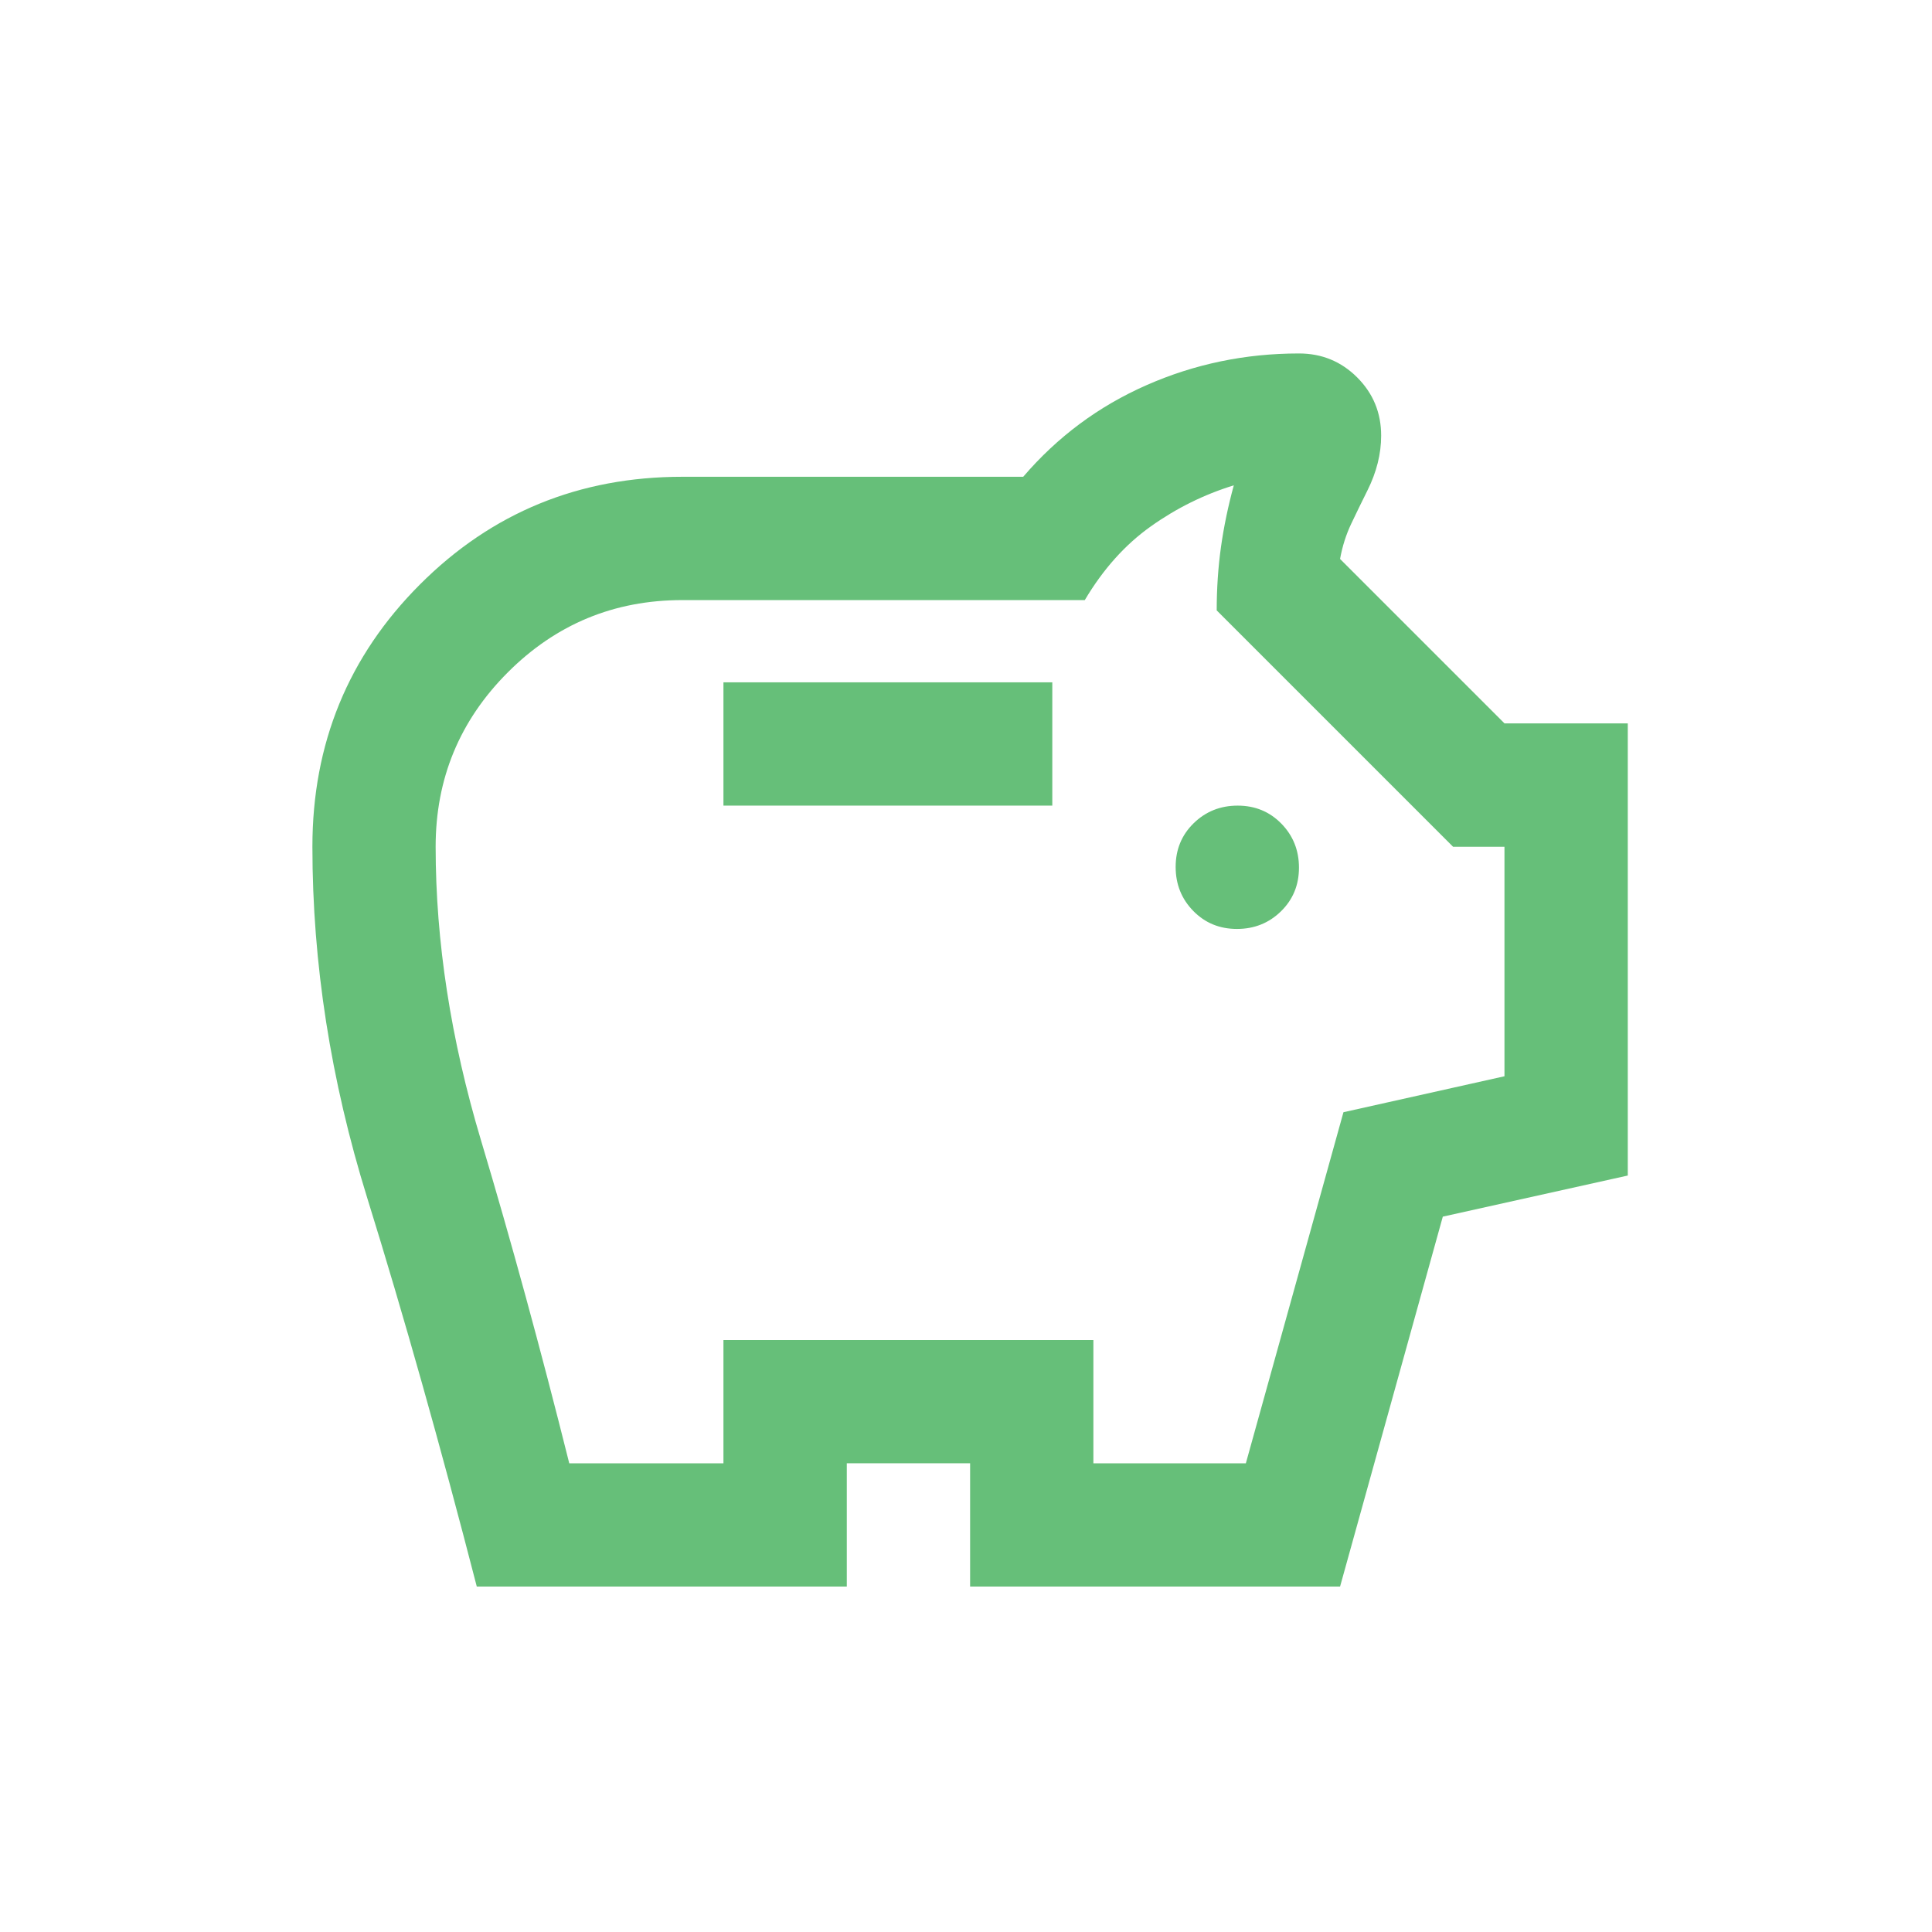
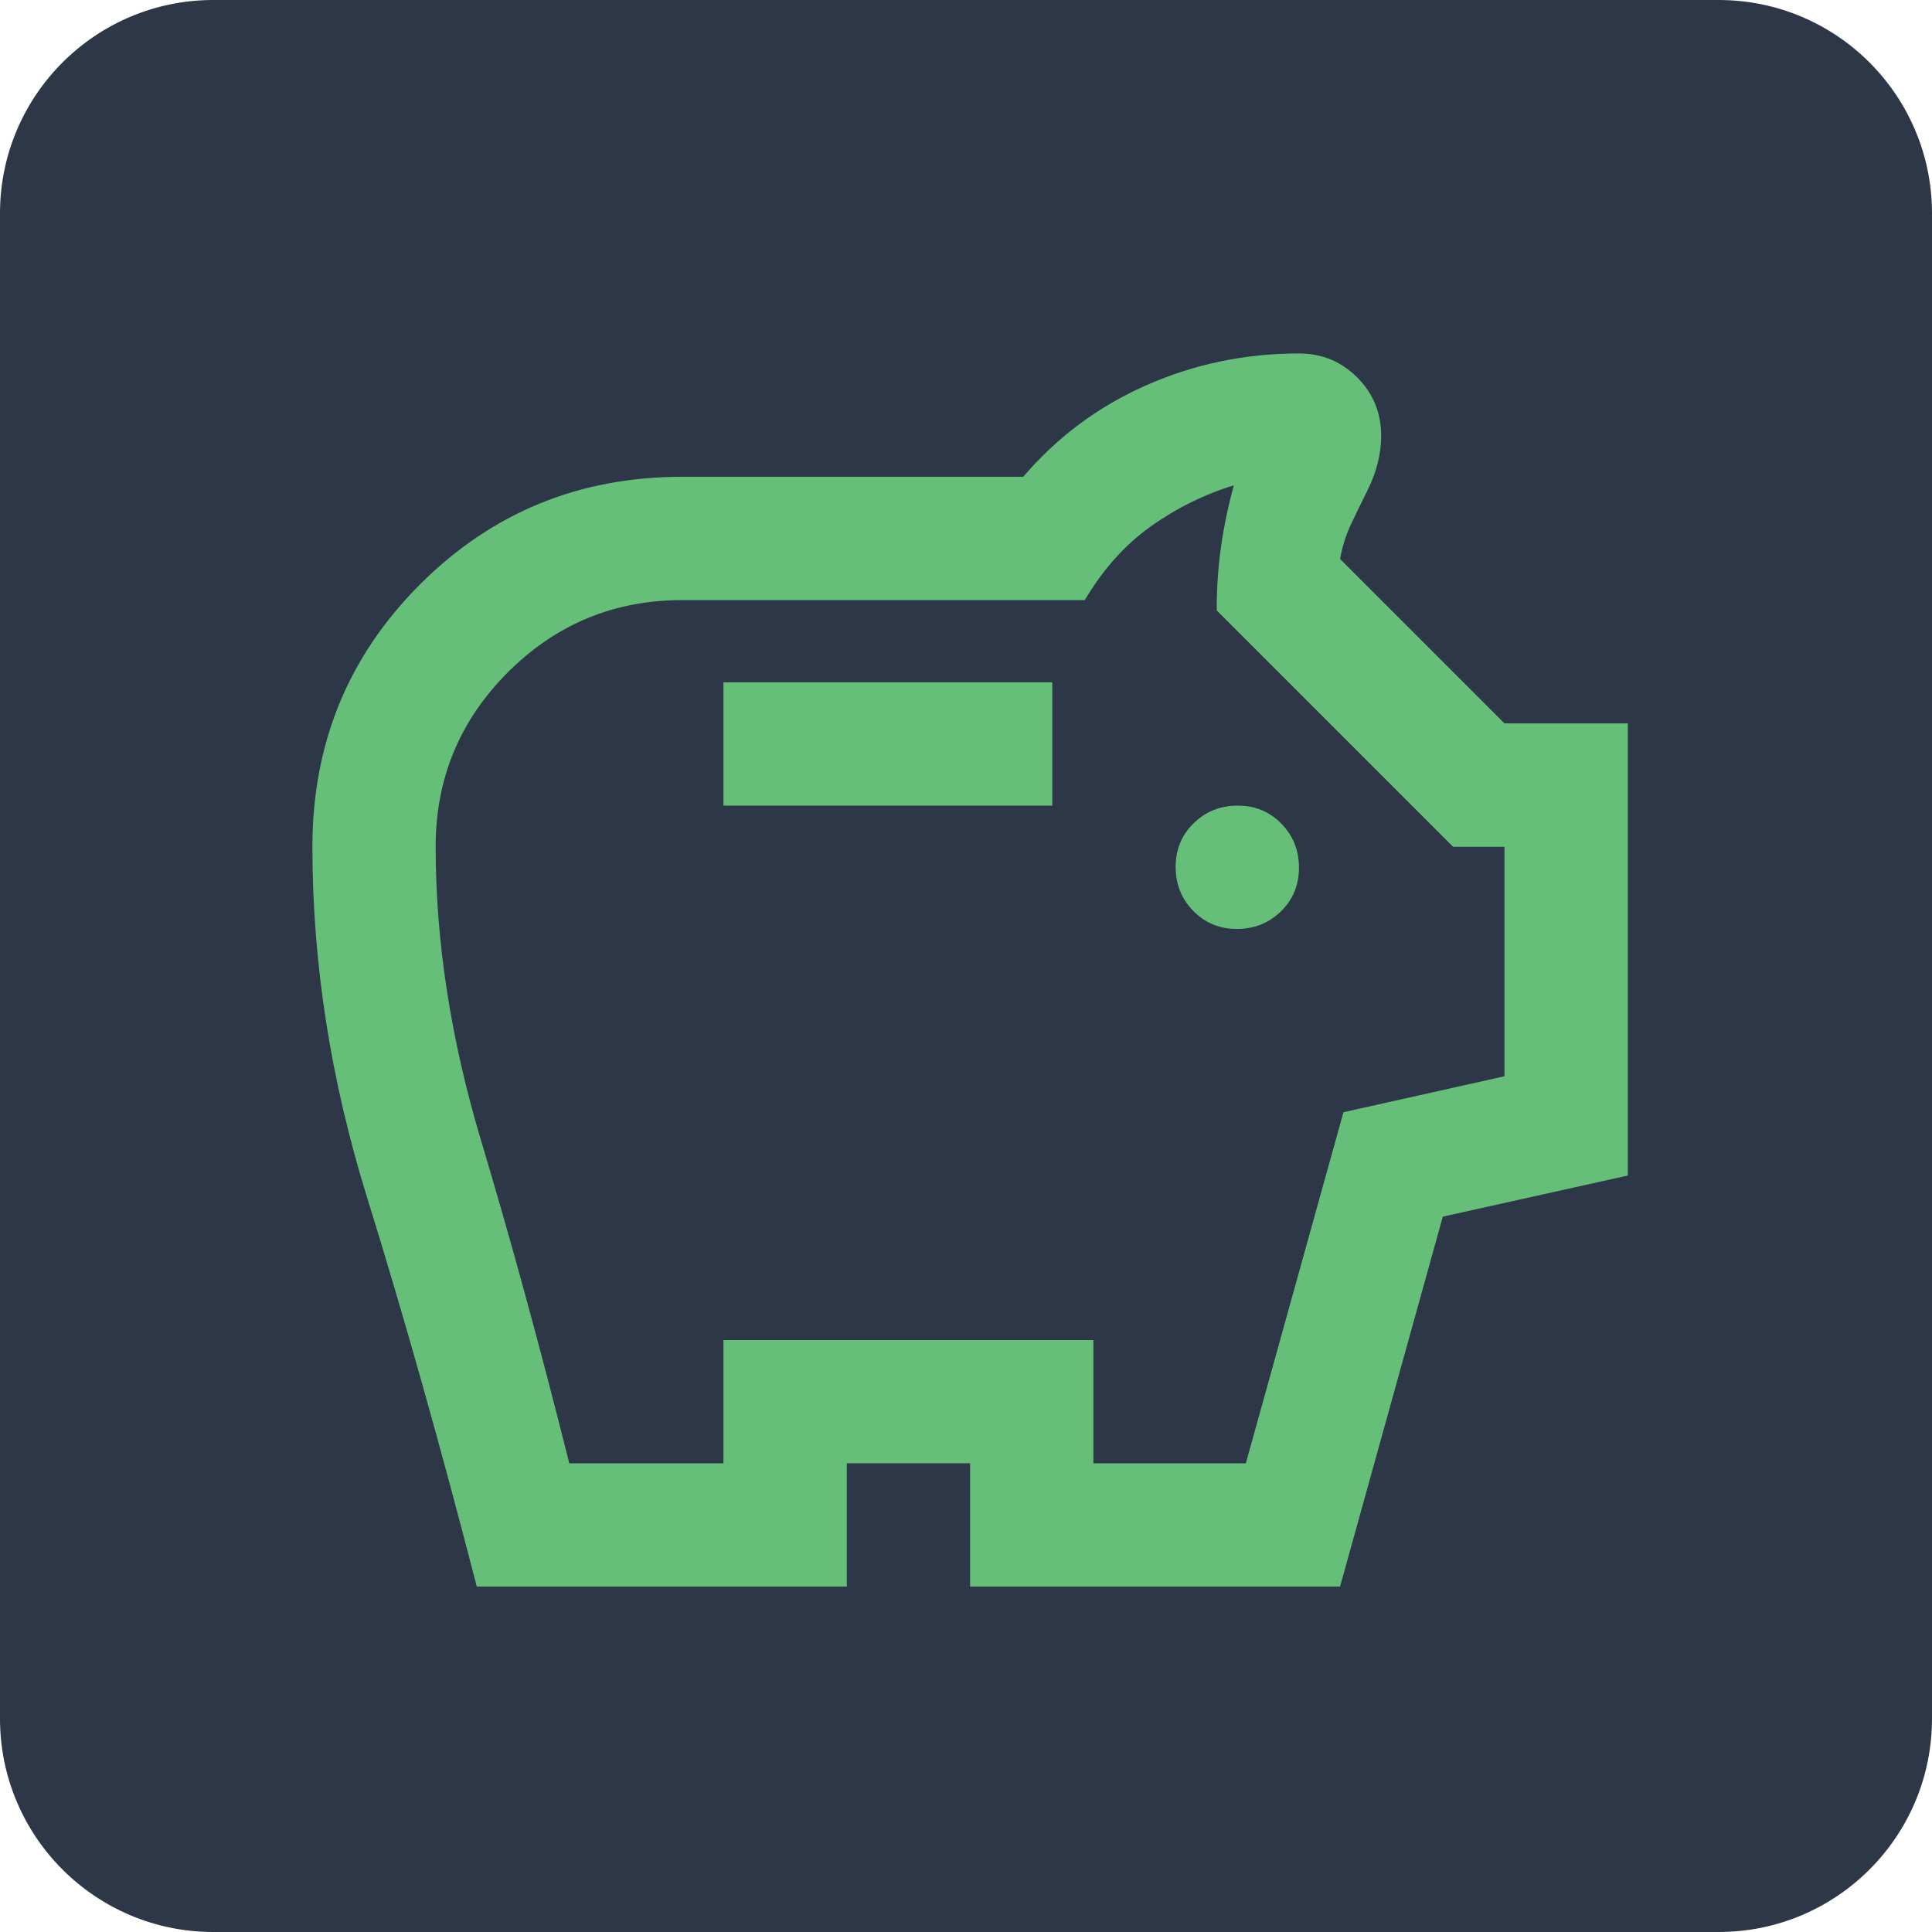
- <svg xmlns="http://www.w3.org/2000/svg" viewBox="0 0 512 512">
-   <path fill="#66bf79" d="M327.8,246.18c4.6,0,8.49-1.56,11.67-4.67,3.18-3.11,4.77-6.97,4.77-11.57s-1.56-8.49-4.67-11.67c-3.11-3.18-6.97-4.77-11.57-4.77s-8.49,1.56-11.67,4.67c-3.18,3.11-4.77,6.97-4.77,11.57s1.56,8.49,4.67,11.67c3.11,3.18,6.97,4.77,11.57,4.77ZM191.72,213.5h87.15v-32.68h-87.15v32.68ZM126.36,420.48c-9.68-37.52-19.37-71.87-29.05-103.04-9.68-31.17-14.52-62.18-14.52-93.05,0-27.33,9.51-50.51,28.52-69.52,19.01-19.02,42.19-28.52,69.52-28.52h90.33c9.08-10.59,19.97-18.69,32.68-24.28,12.71-5.6,26.18-8.4,40.4-8.4,6.05,0,11.2,2.12,15.43,6.35,4.24,4.24,6.35,9.38,6.35,15.43,0,2.42-.3,4.84-.91,7.26s-1.51,4.84-2.72,7.26c-1.51,3.03-2.95,5.98-4.31,8.85-1.36,2.87-2.35,5.98-2.95,9.31l43.57,43.57h32.68v119.83l-49.02,10.89-27.23,98.04h-98.04v-32.68h-32.68v32.68h-98.04ZM150.87,387.8h40.85v-32.68h98.04v32.68h40.4l25.87-93.05,42.67-9.53v-60.82h-13.62l-62.64-62.64c0-5.81.38-11.41,1.13-16.79.76-5.38,1.89-10.83,3.4-16.35-7.87,2.42-15.21,6.05-22.01,10.89-6.81,4.84-12.63,11.35-17.48,19.52h-106.67c-18.05,0-33.46,6.38-46.22,19.14-12.76,12.76-19.14,28.17-19.14,46.22,0,25.12,4.01,51.06,12.03,77.84,8.02,26.78,15.81,55.3,23.38,85.56Z" />
+ <svg xmlns="http://www.w3.org/2000/svg" id="Layer_1" data-name="Layer 1" viewBox="0 0 512 512">
+   <defs>
+     <style>
+       .cls-1 { fill: #66bf79; }
+       .cls-2 { fill: #2d3748; }
+     </style>
+   </defs>
+   <rect class="cls-2" width="512" height="512" rx="56.54" />
+   <path class="cls-1" d="M327.8,246.18c4.6,0,8.49-1.56,11.67-4.67,3.18-3.11,4.77-6.97,4.77-11.57s-1.56-8.49-4.67-11.67c-3.11-3.18-6.97-4.77-11.57-4.77s-8.49,1.56-11.67,4.67c-3.18,3.11-4.77,6.97-4.77,11.57s1.56,8.49,4.67,11.67c3.11,3.18,6.97,4.77,11.57,4.77ZM191.72,213.5h87.15v-32.68h-87.15v32.68ZM126.36,420.48c-9.68-37.52-19.37-71.87-29.05-103.04-9.68-31.17-14.52-62.18-14.52-93.05,0-27.33,9.51-50.51,28.52-69.52,19.01-19.02,42.19-28.52,69.52-28.52h90.33c9.08-10.59,19.97-18.69,32.68-24.28,12.71-5.6,26.18-8.4,40.4-8.4,6.05,0,11.2,2.12,15.43,6.35,4.24,4.24,6.35,9.38,6.35,15.43,0,2.42-.3,4.84-.91,7.26s-1.51,4.84-2.72,7.26c-1.51,3.03-2.95,5.98-4.31,8.85-1.36,2.87-2.35,5.98-2.95,9.31l43.57,43.57h32.68v119.83l-49.02,10.89-27.23,98.04h-98.04v-32.68h-32.68v32.68h-98.04ZM150.87,387.8h40.85v-32.68h98.04v32.68h40.4l25.87-93.05,42.67-9.53v-60.82h-13.62l-62.64-62.64c0-5.81.38-11.41,1.13-16.79.76-5.38,1.89-10.83,3.4-16.35-7.87,2.42-15.21,6.05-22.01,10.89-6.81,4.84-12.63,11.35-17.48,19.52h-106.67c-18.05,0-33.46,6.38-46.22,19.14-12.76,12.76-19.14,28.17-19.14,46.22,0,25.12,4.01,51.06,12.03,77.84,8.02,26.78,15.81,55.3,23.38,85.56Z" />
</svg>
